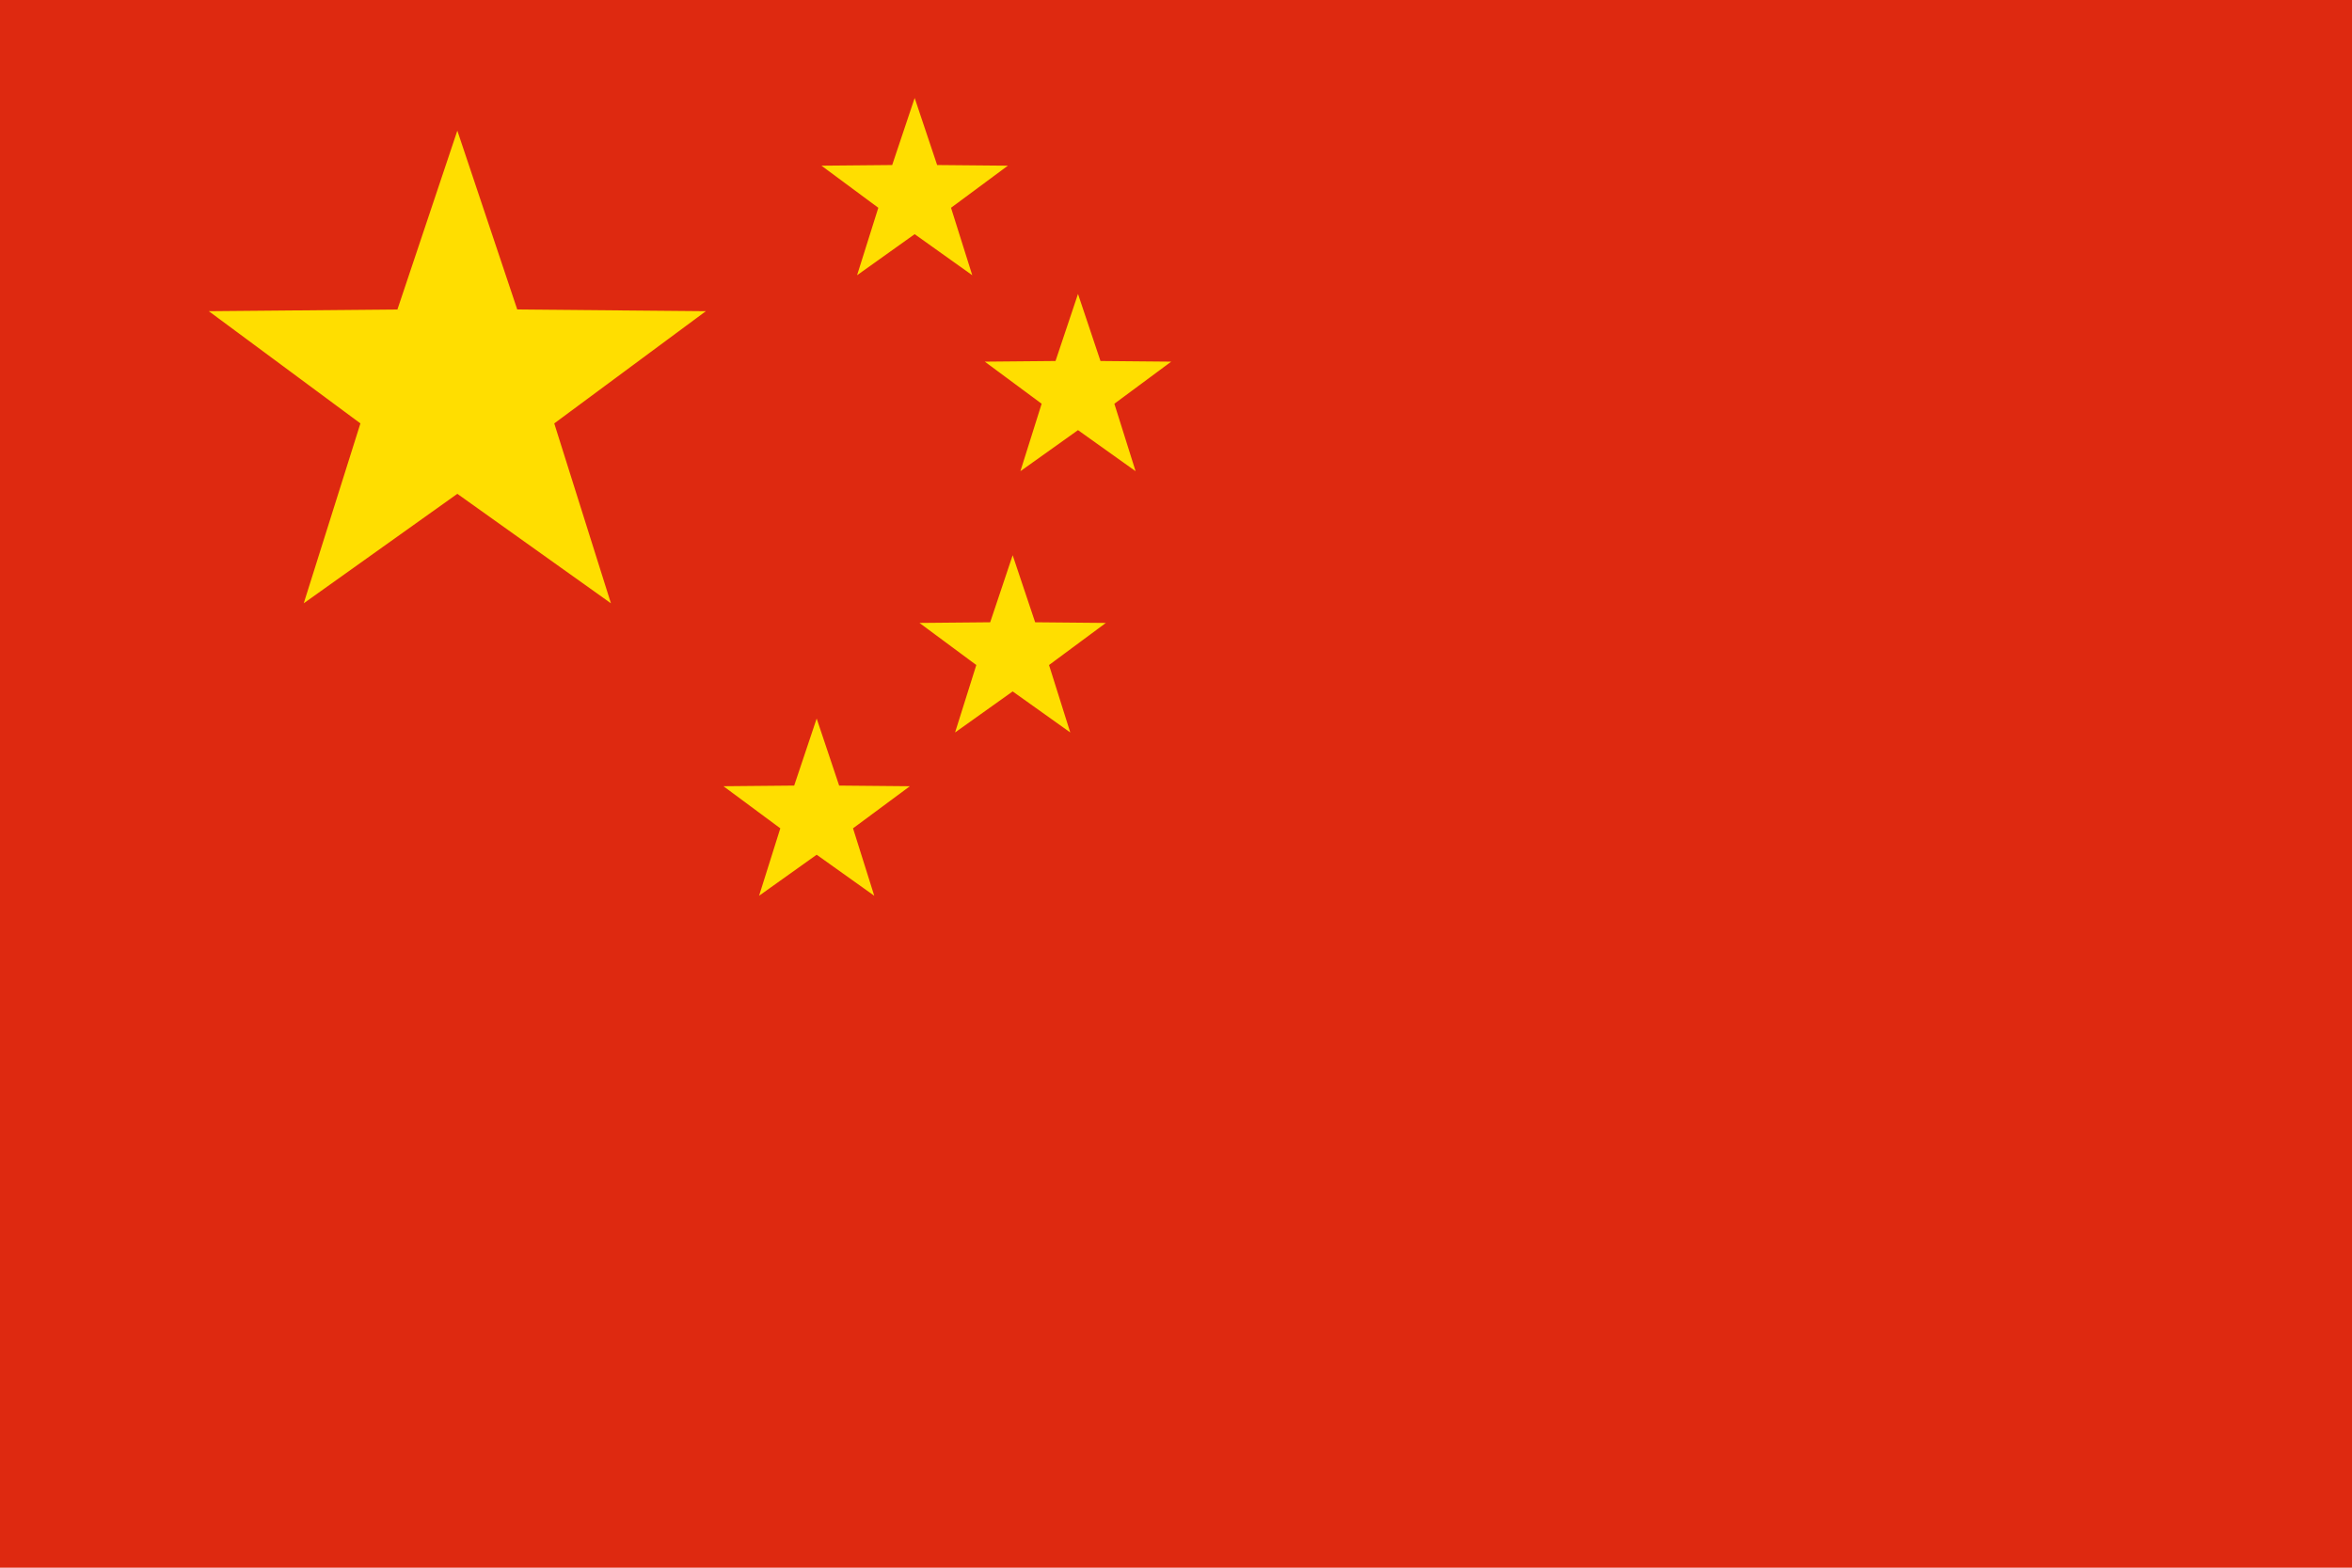
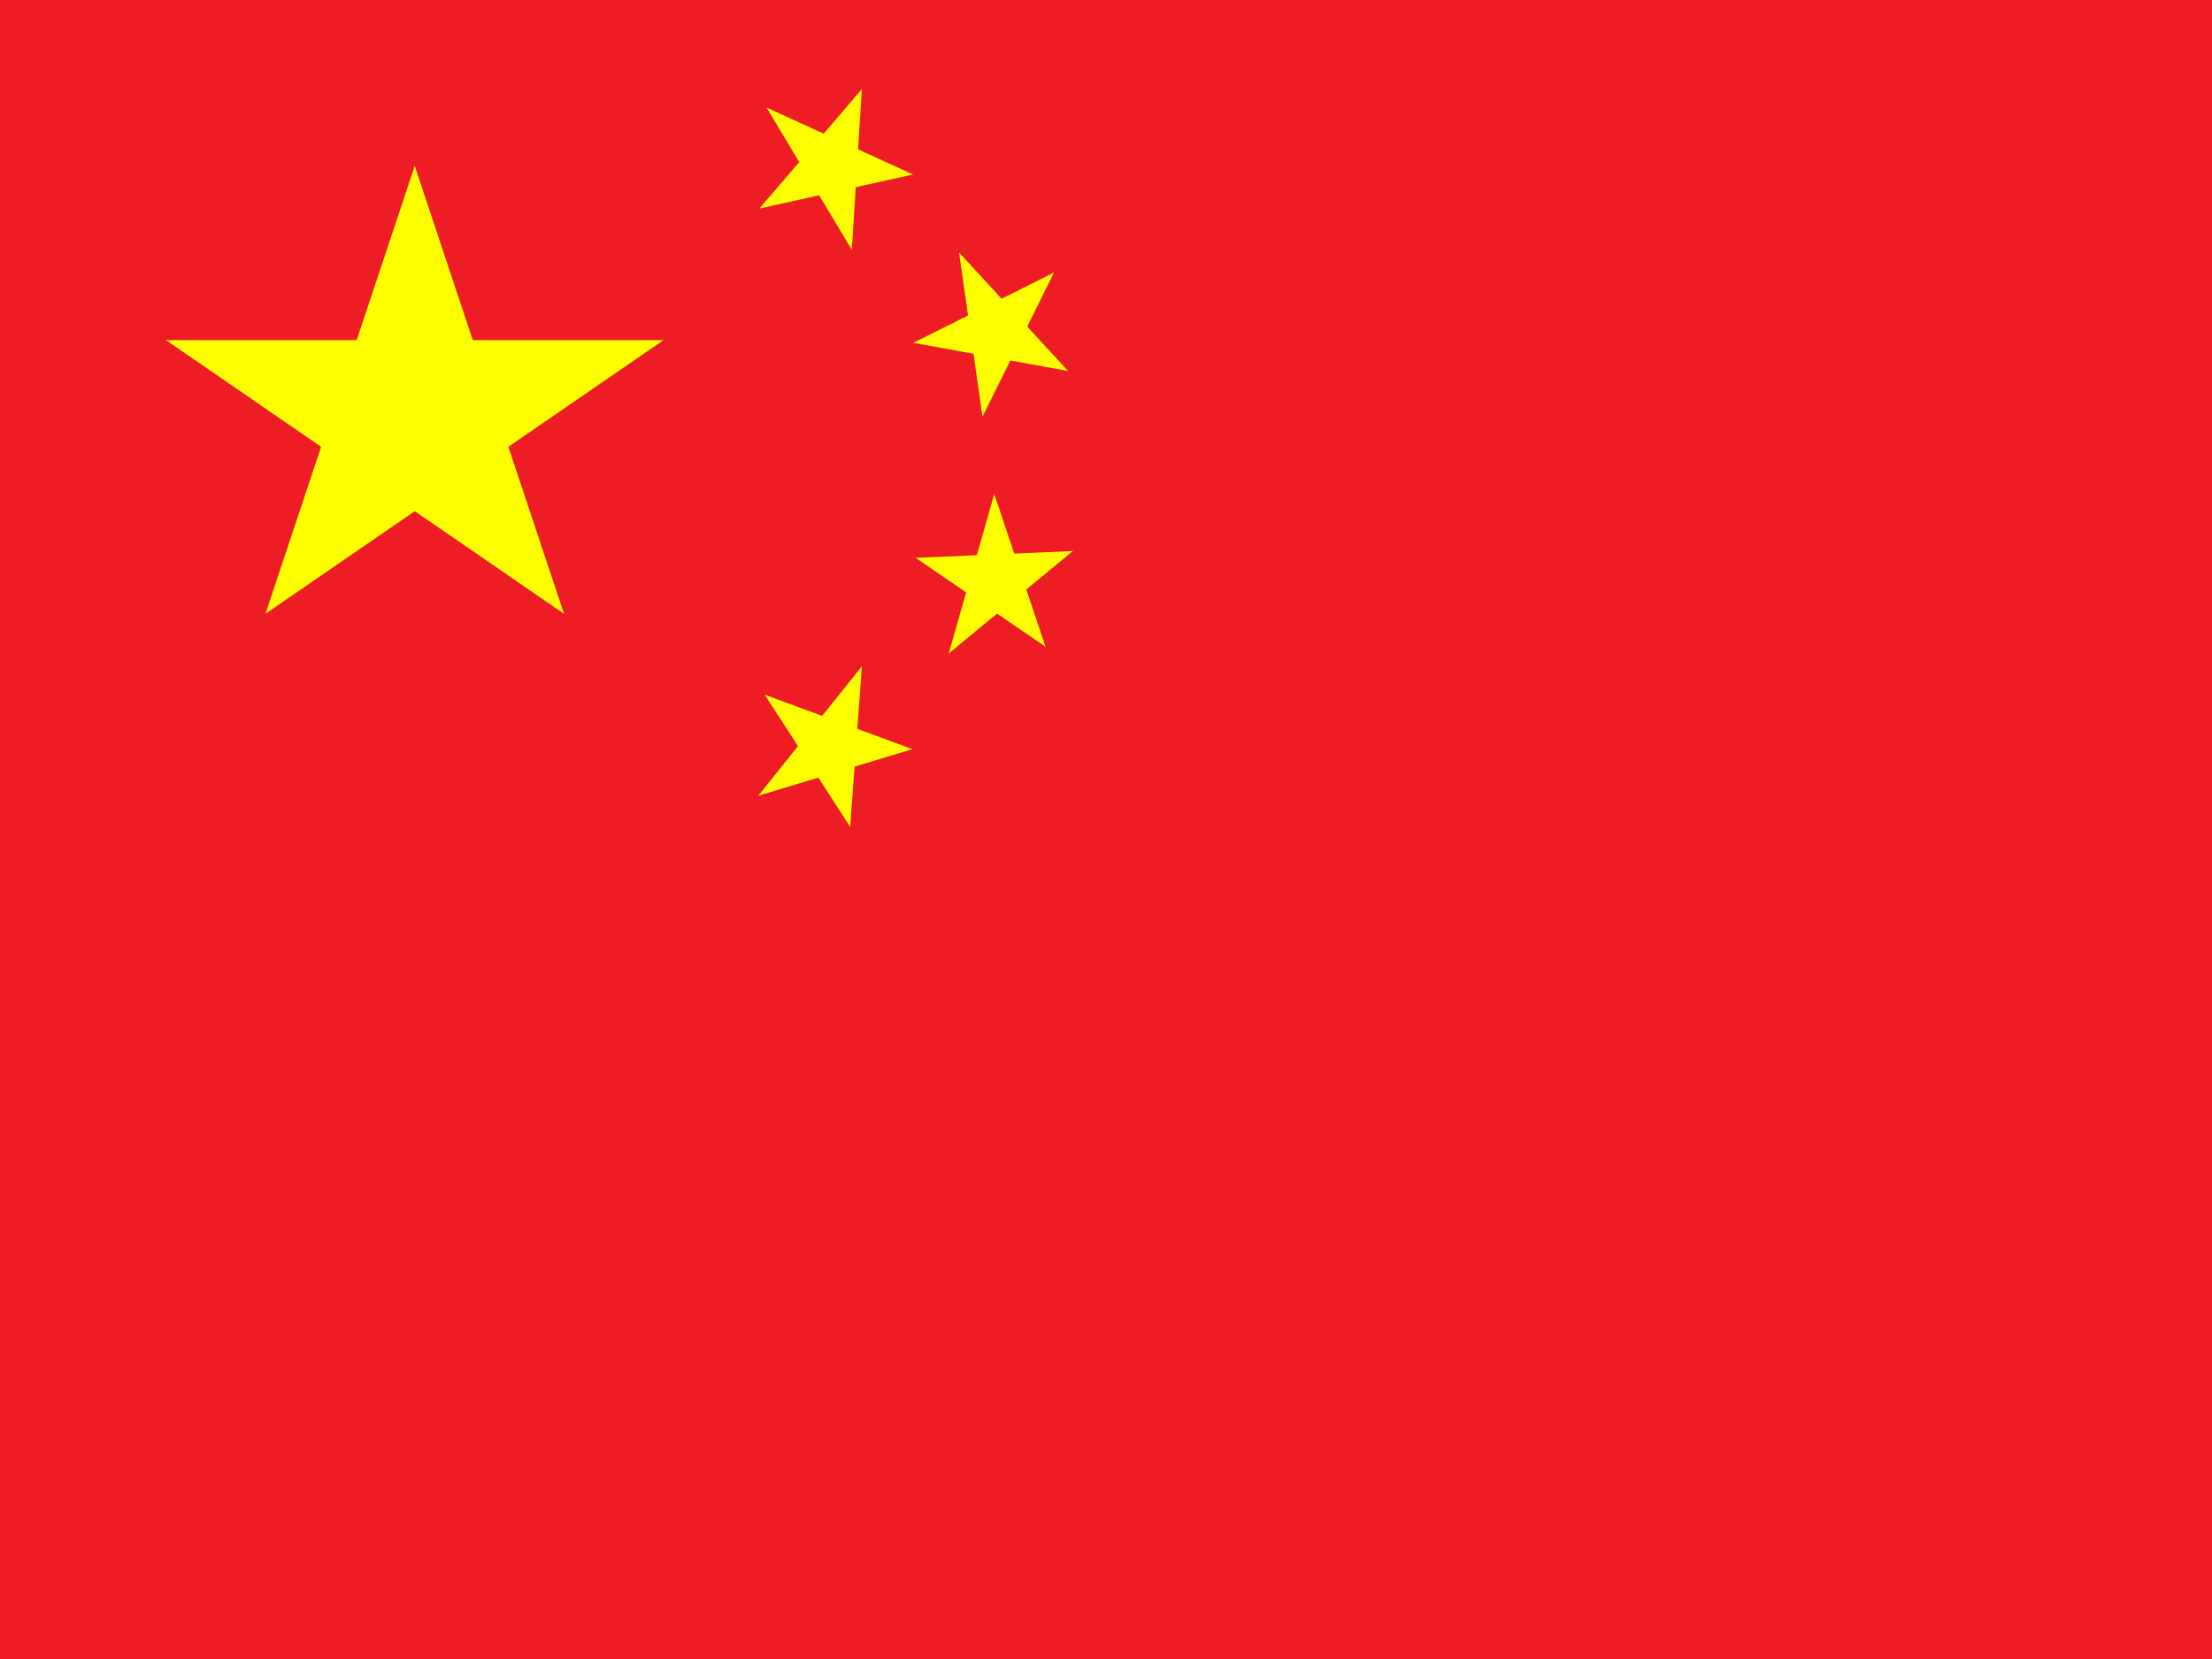
- <svg xmlns="http://www.w3.org/2000/svg" viewBox="0 0 72 48" width="72" height="48">
-   <rect x="0" y="0" width="72" height="48" fill="#de2910" />
-   <polygon points="14.000,4.000 15.834,9.476 21.608,9.528 16.967,12.964 18.702,18.472 14.000,15.120 9.298,18.472 11.033,12.964 6.392,9.528 12.166,9.476" fill="#ffde00" />
-   <polygon points="28.000,3.000 28.688,5.053 30.853,5.073 29.113,6.362 29.763,8.427 28.000,7.170 26.237,8.427 26.887,6.362 25.147,5.073 27.312,5.053" fill="#ffde00" />
-   <polygon points="33.000,9.000 33.688,11.053 35.853,11.073 34.113,12.362 34.763,14.427 33.000,13.170 31.237,14.427 31.887,12.362 30.147,11.073 32.312,11.053" fill="#ffde00" />
-   <polygon points="31.000,17.000 31.688,19.053 33.853,19.073 32.113,20.362 32.763,22.427 31.000,21.170 29.237,22.427 29.887,20.362 28.147,19.073 30.312,19.053" fill="#ffde00" />
-   <polygon points="25.000,22.000 25.688,24.053 27.853,24.073 26.113,25.362 26.763,27.427 25.000,26.170 23.237,27.427 23.887,25.362 22.147,24.073 24.312,24.053" fill="#ffde00" />
+ <svg xmlns="http://www.w3.org/2000/svg" xmlns:xlink="http://www.w3.org/1999/xlink" id="flag-icons-cn" viewBox="0 0 640 480">
+   <defs>
+     <path id="cn-a" fill="#ff0" d="M-.6.8 0-1 .6.8-1-.3h2z" />
+   </defs>
+   <path fill="#ee1c25" d="M0 0h640v480H0z" />
+   <use xlink:href="#cn-a" width="30" height="20" transform="matrix(71.9991 0 0 72 120 120)" />
+   <use xlink:href="#cn-a" width="30" height="20" transform="matrix(-12.33562 -20.5871 20.58684 -12.33577 240.3 48)" />
+   <use xlink:href="#cn-a" width="30" height="20" transform="matrix(-3.38573 -23.75998 23.75968 -3.38578 288 95.8)" />
+   <use xlink:href="#cn-a" width="30" height="20" transform="matrix(6.5991 -23.0749 23.0746 6.59919 288 168)" />
+   <use xlink:href="#cn-a" width="30" height="20" transform="matrix(14.9991 -18.73557 18.73533 14.99929 240 216)" />
</svg>
